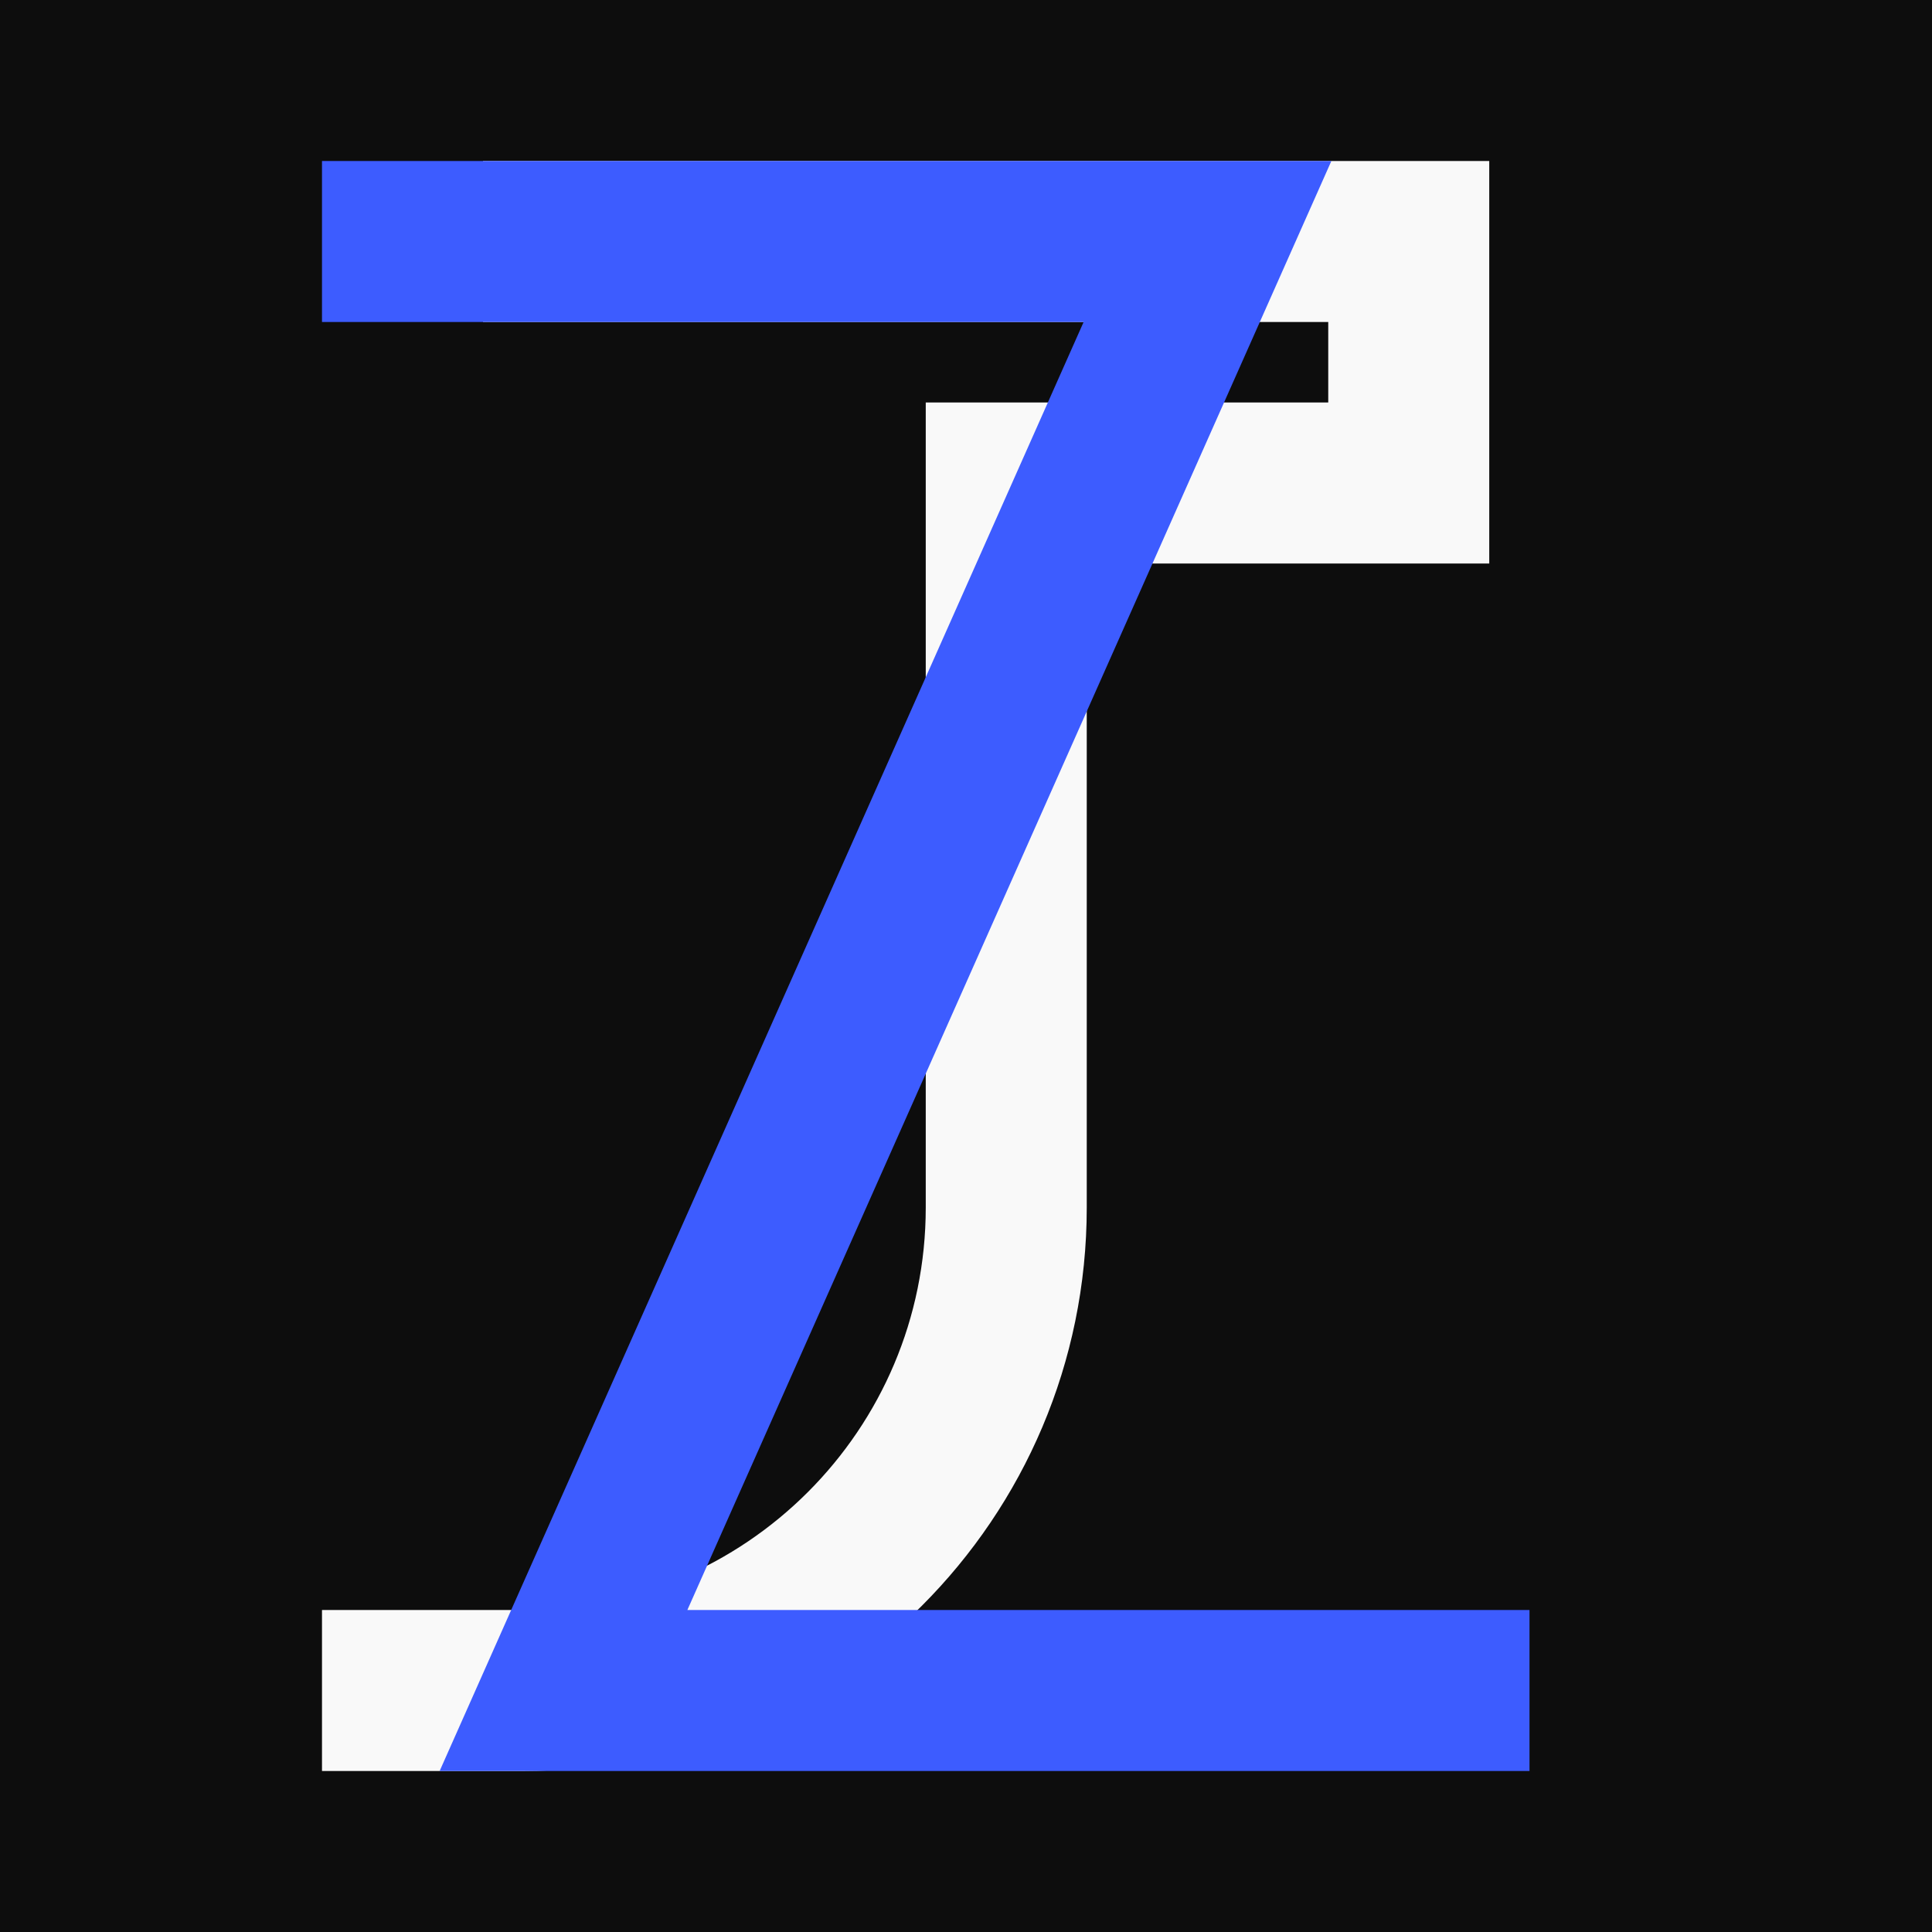
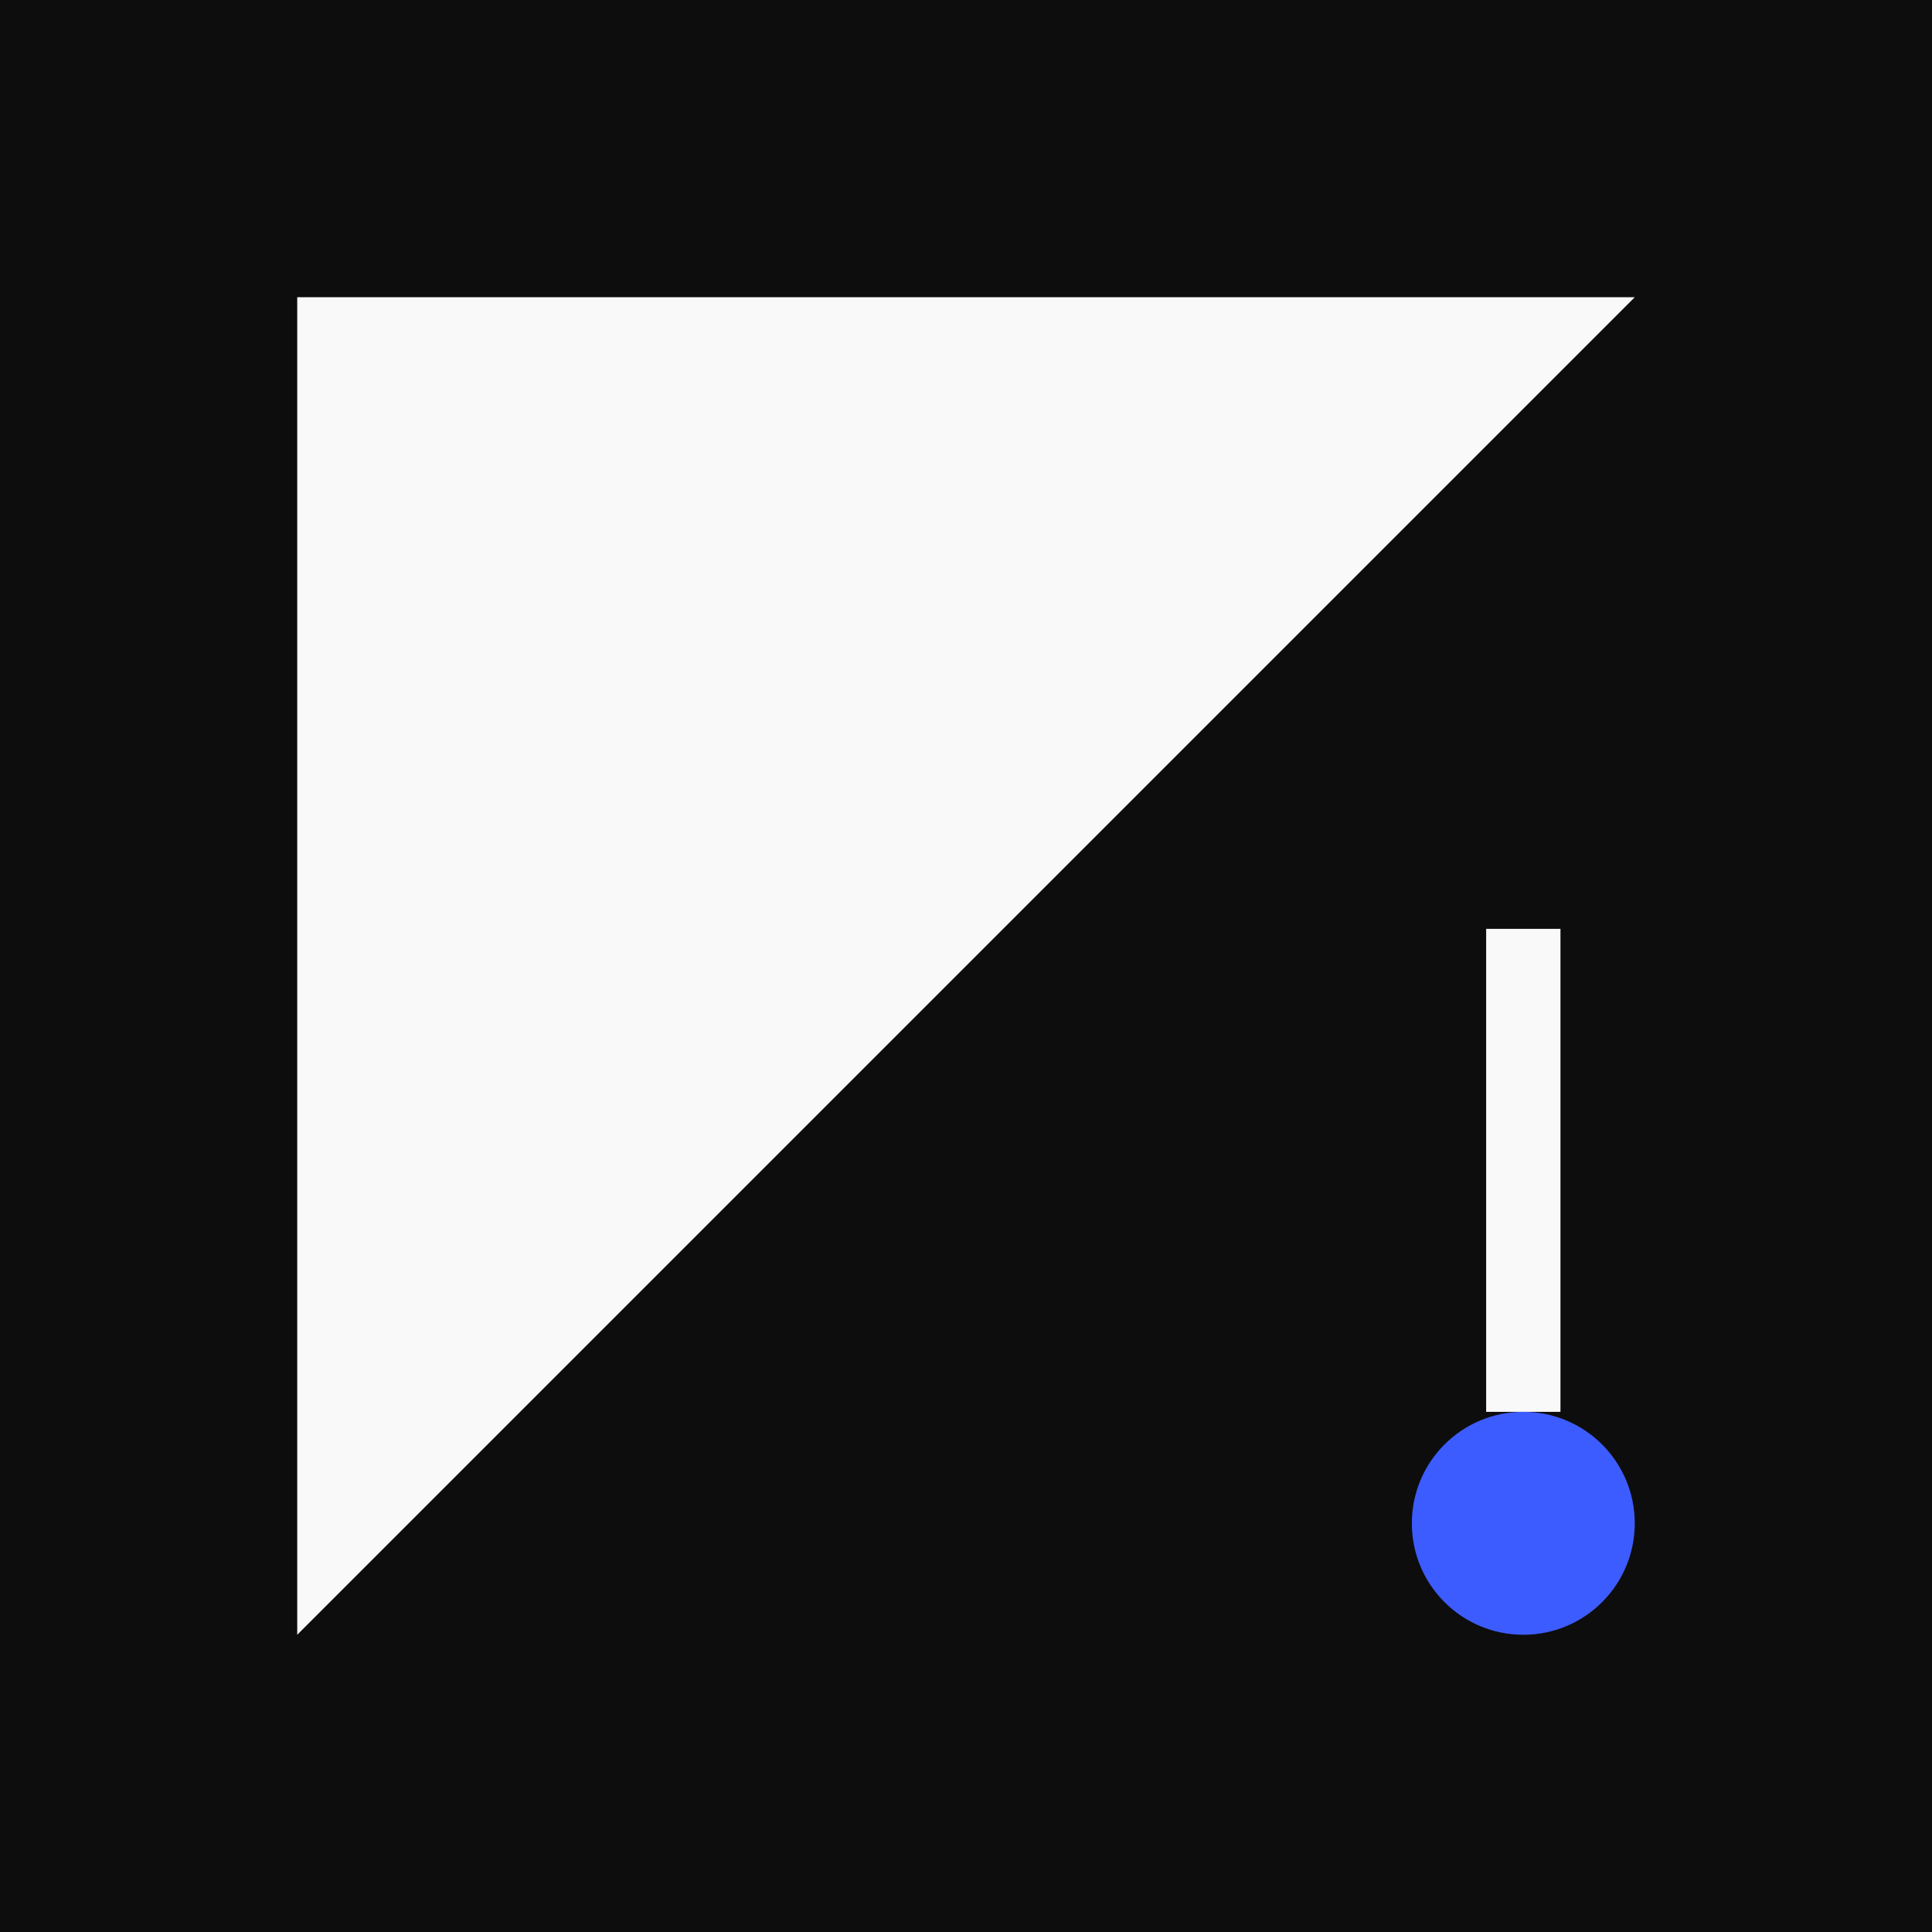
- <svg xmlns="http://www.w3.org/2000/svg" viewBox="0 0 48 48">
-   <rect width="48" height="48" fill="#0D0D0D" />
-   <path d="M14 6H35V12H25V30C25 36.627 19.627 42 13 42H10" stroke="#F9F9F9" stroke-width="4" stroke-linecap="square" fill="none" />
-   <path d="M10 6H30L14 42H36" stroke="#3D5CFF" stroke-width="4" stroke-linecap="square" fill="none" />
+ <svg xmlns="http://www.w3.org/2000/svg" viewBox="0 0 104 104">
+   <rect width="104" height="104" fill="#0D0D0D" />
+   <polygon points="16,16 88,16 16,88" fill="#F9F9F9" />
+   <rect x="80" y="50" width="4" height="26" fill="#F9F9F9" />
+   <circle cx="82" cy="82" r="6" fill="#3D5CFF" />
</svg>
